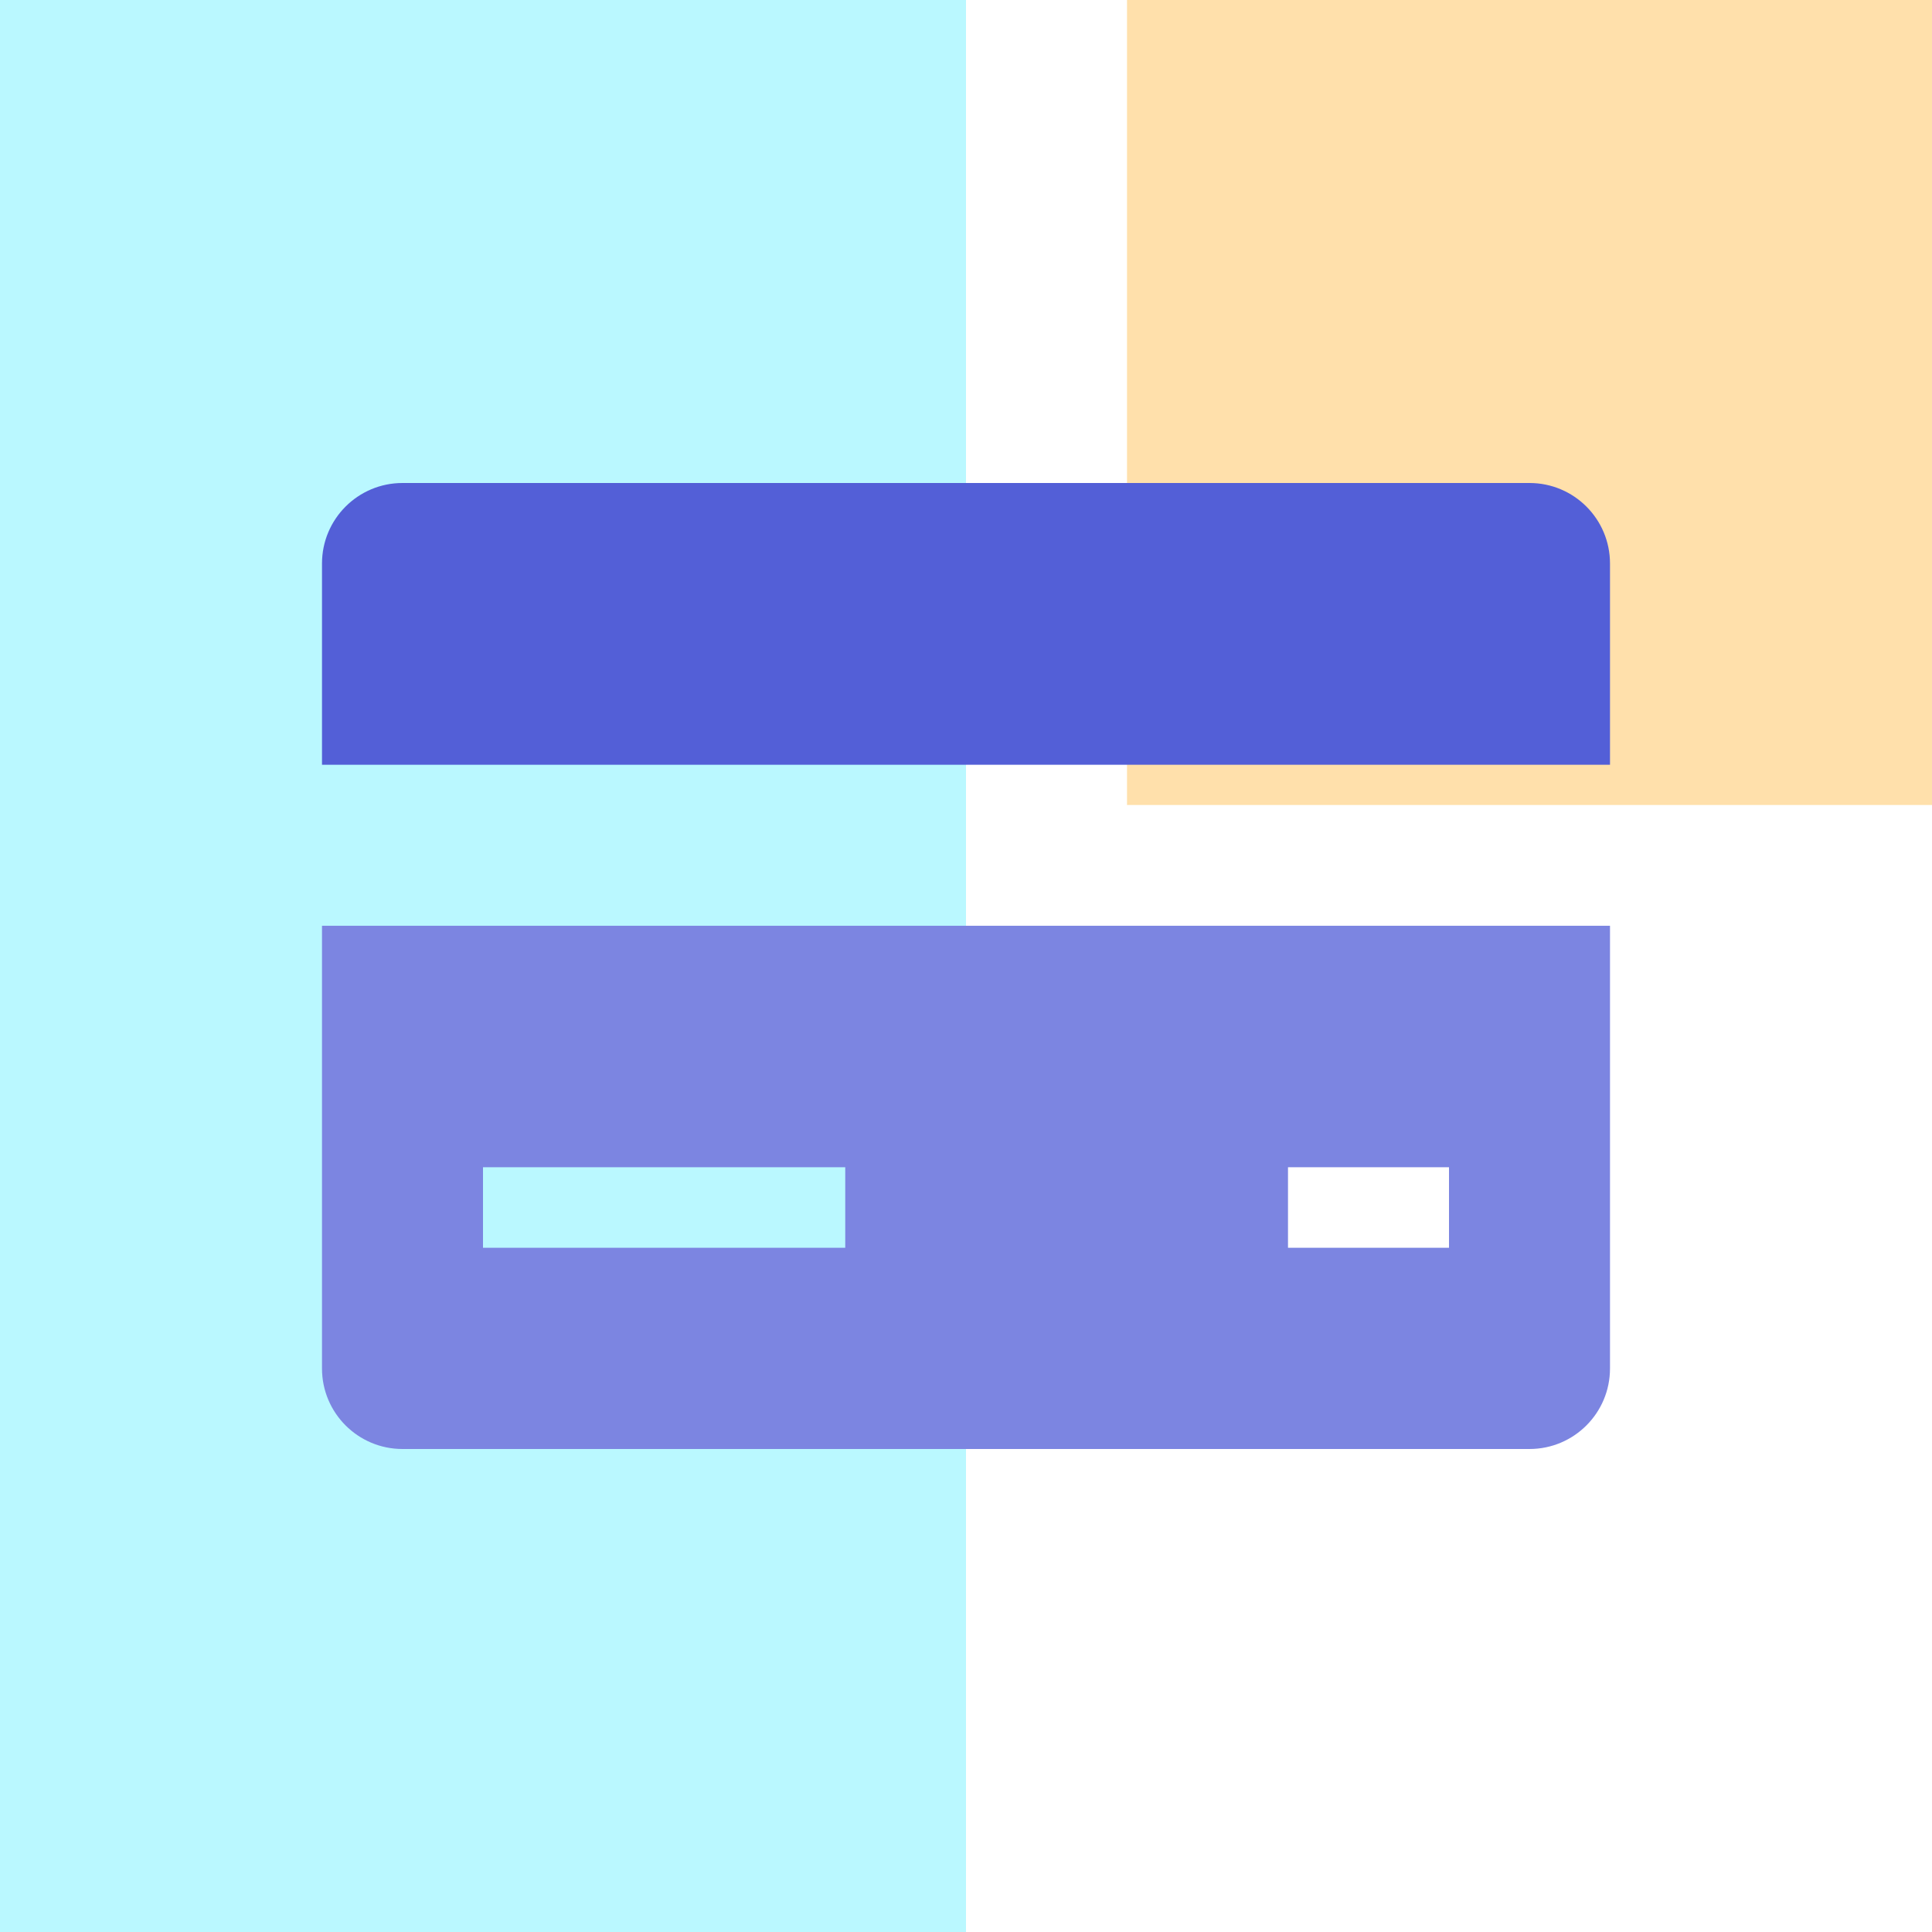
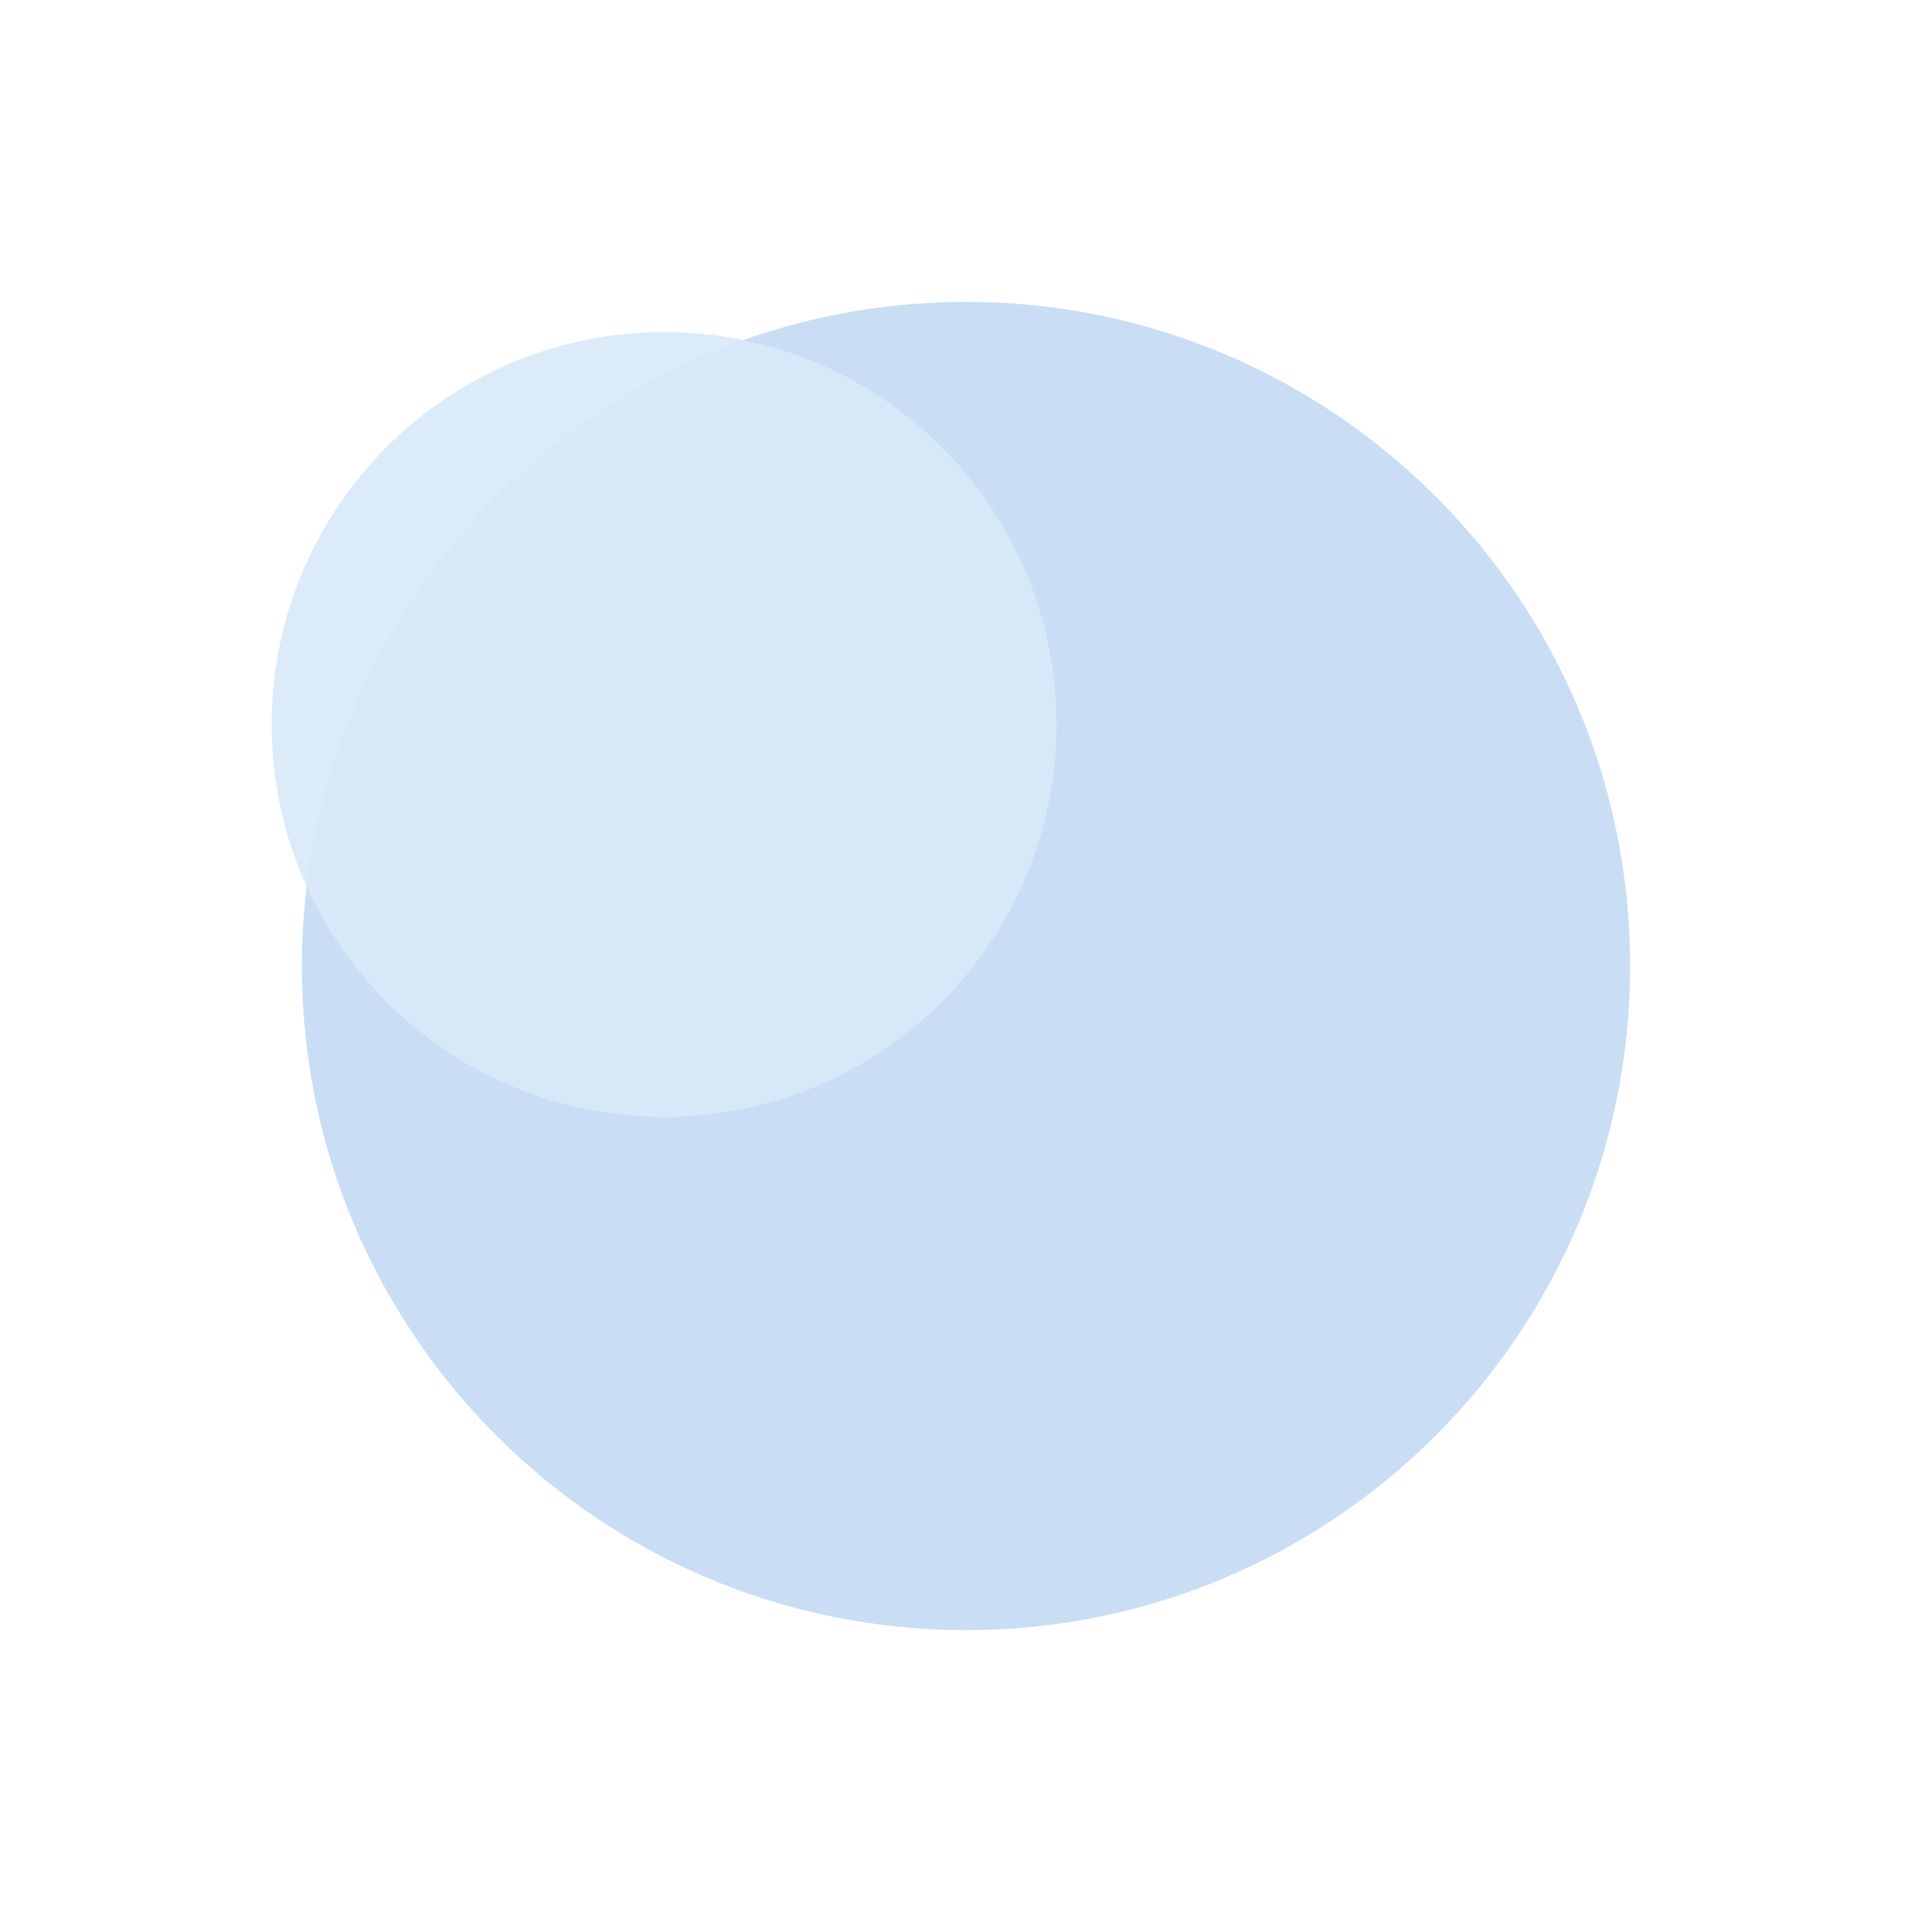
- <svg xmlns="http://www.w3.org/2000/svg" width="48" height="48">
-   <g fill="none" fill-rule="evenodd">
-     <g fill-opacity=".64">
-       <path fill="#93F4FE" d="M0 0h24v48H0z" />
-       <path fill="#FFCF7B" d="M28 0h20v20H28z" />
-     </g>
-     <path d="M40 19v-5a2 2 0 0 0-2-2H10a2 2 0 0 0-2 2v5h32z" fill="#535FD7" />
-     <path d="M8 23v11a2 2 0 0 0 2 2h28a2 2 0 0 0 2-2V23H8zm13 8h-9v-2h9v2zm15 0h-4v-2h4v2z" fill="#7C85E1" />
-   </g>
+ <svg xmlns="http://www.w3.org/2000/svg" width="64" height="64" viewBox="0 0 64 64">
+   <circle cx="32" cy="32" r="22" fill="#BFD8F2" opacity="0.85" />
+   <circle cx="22" cy="24" r="13" fill="#D8E9F8" opacity="0.9" />
</svg>
